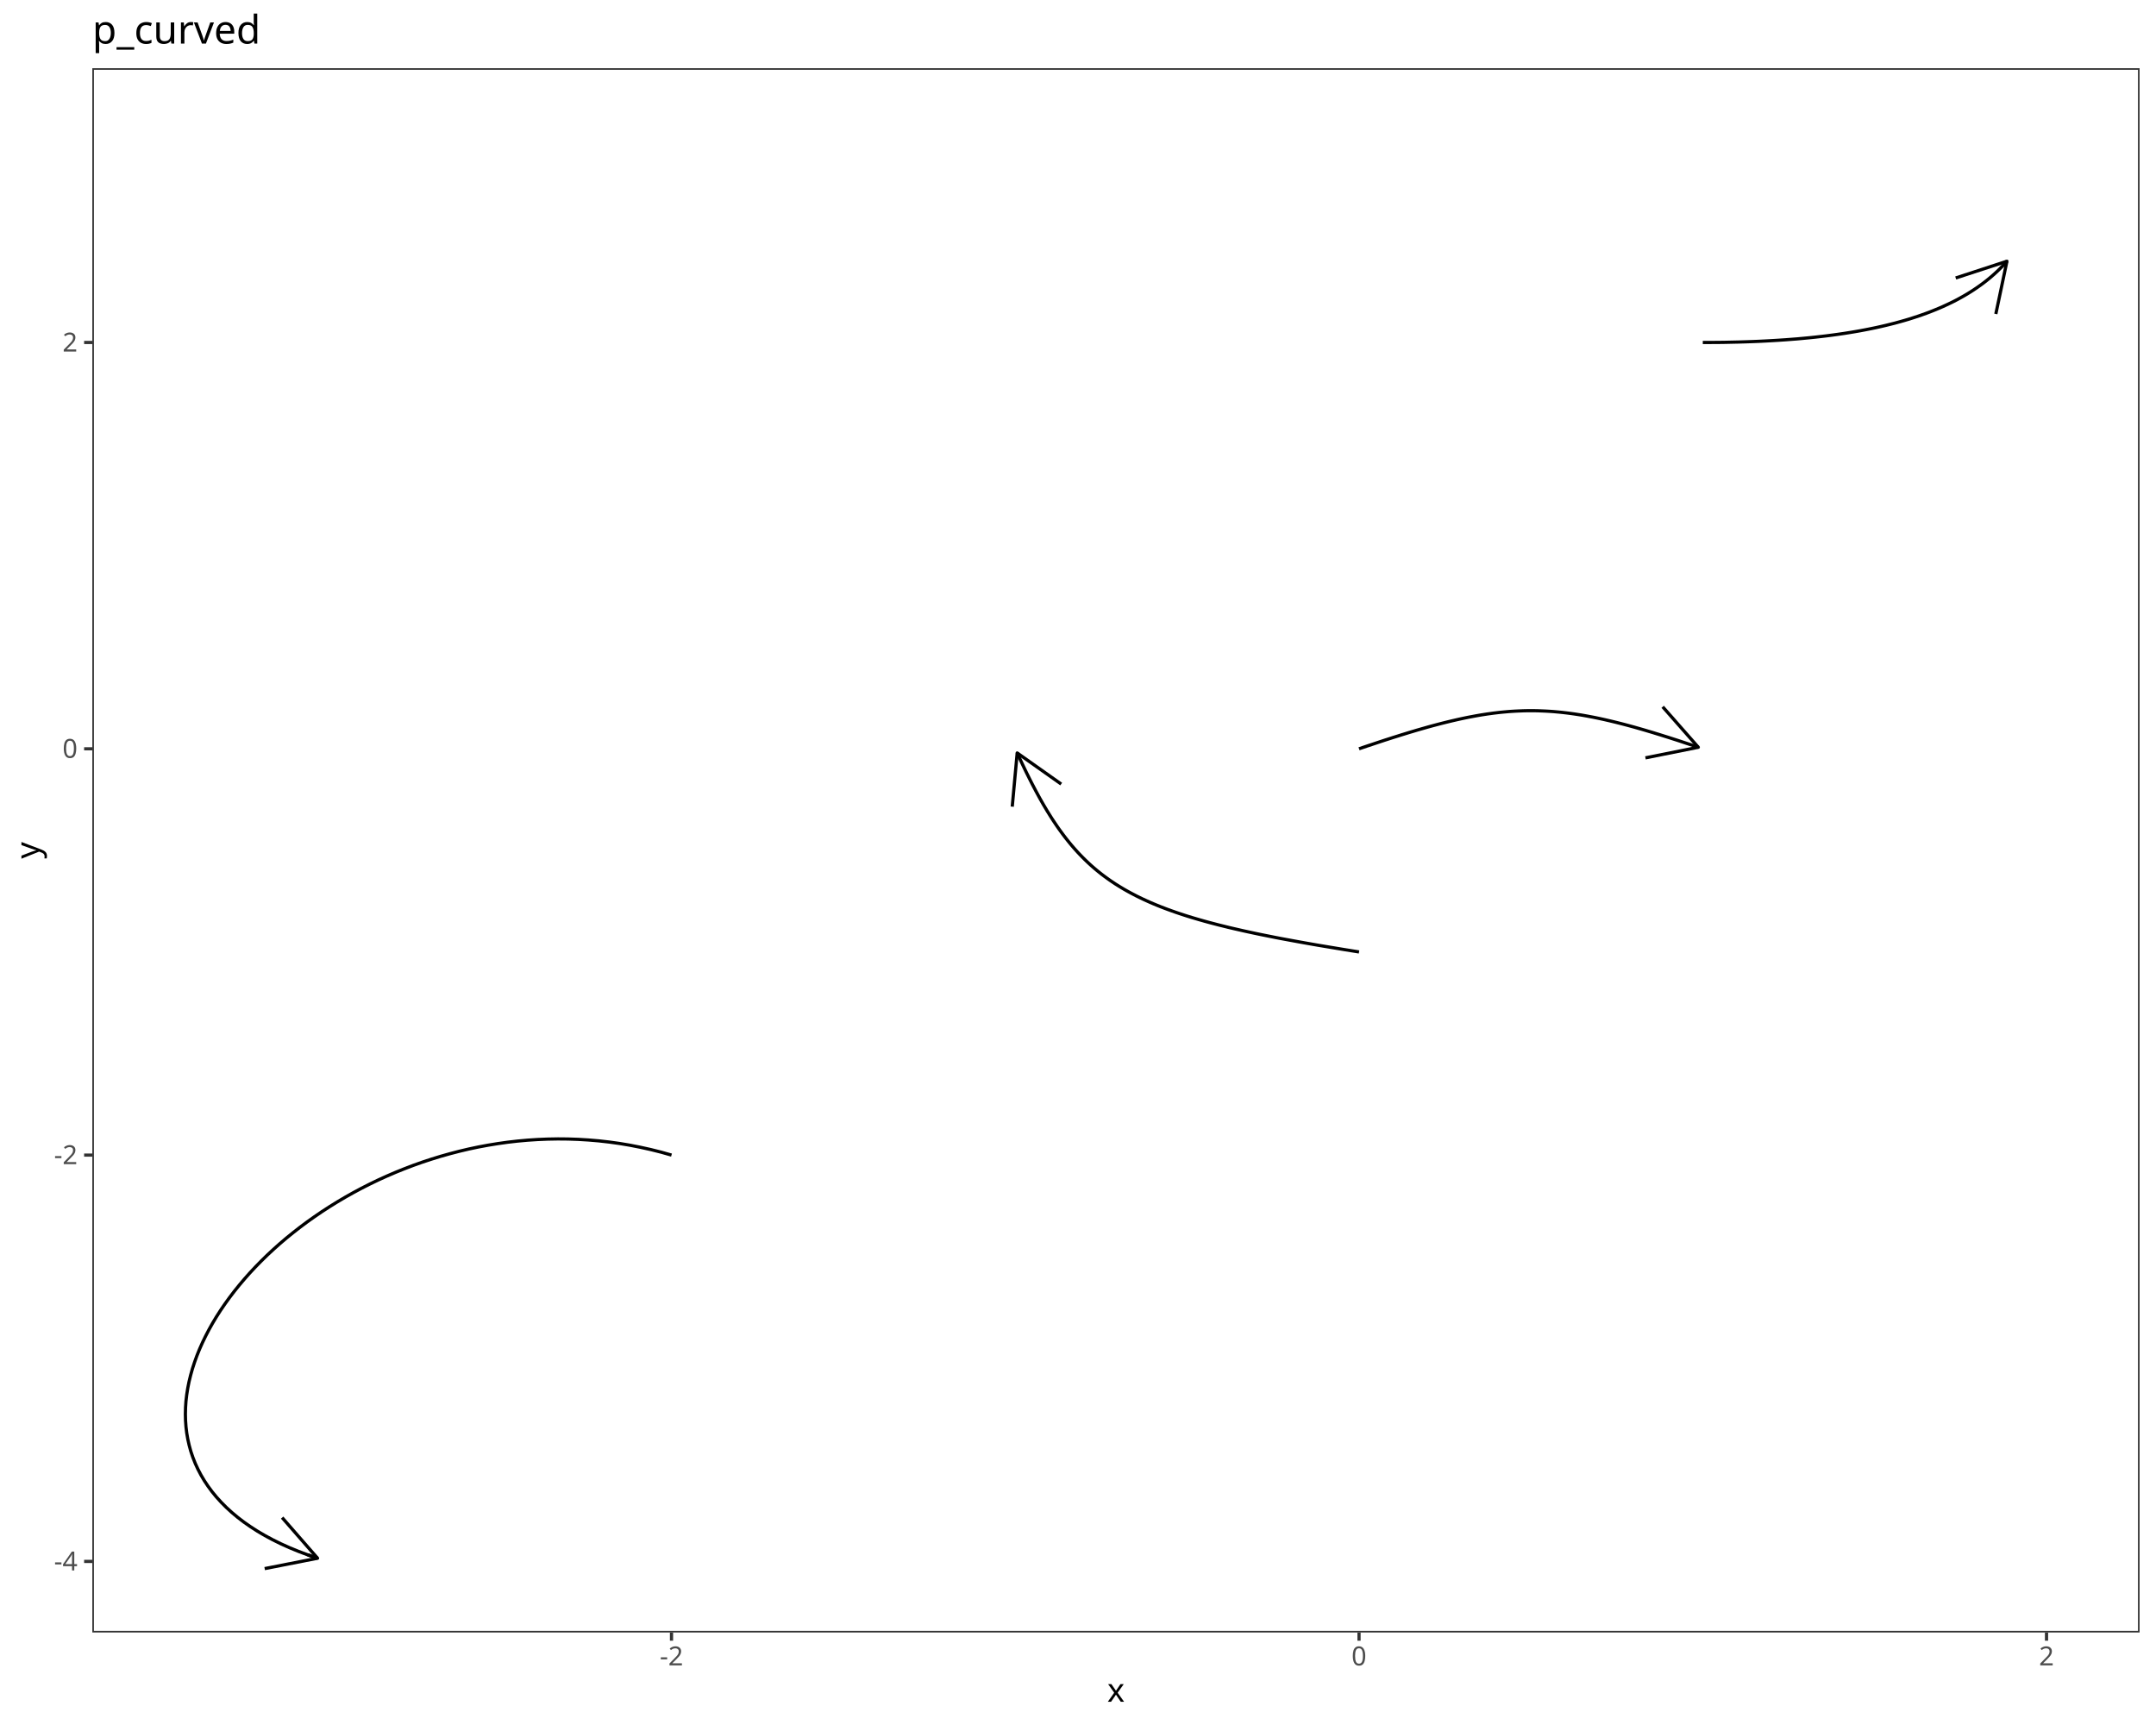
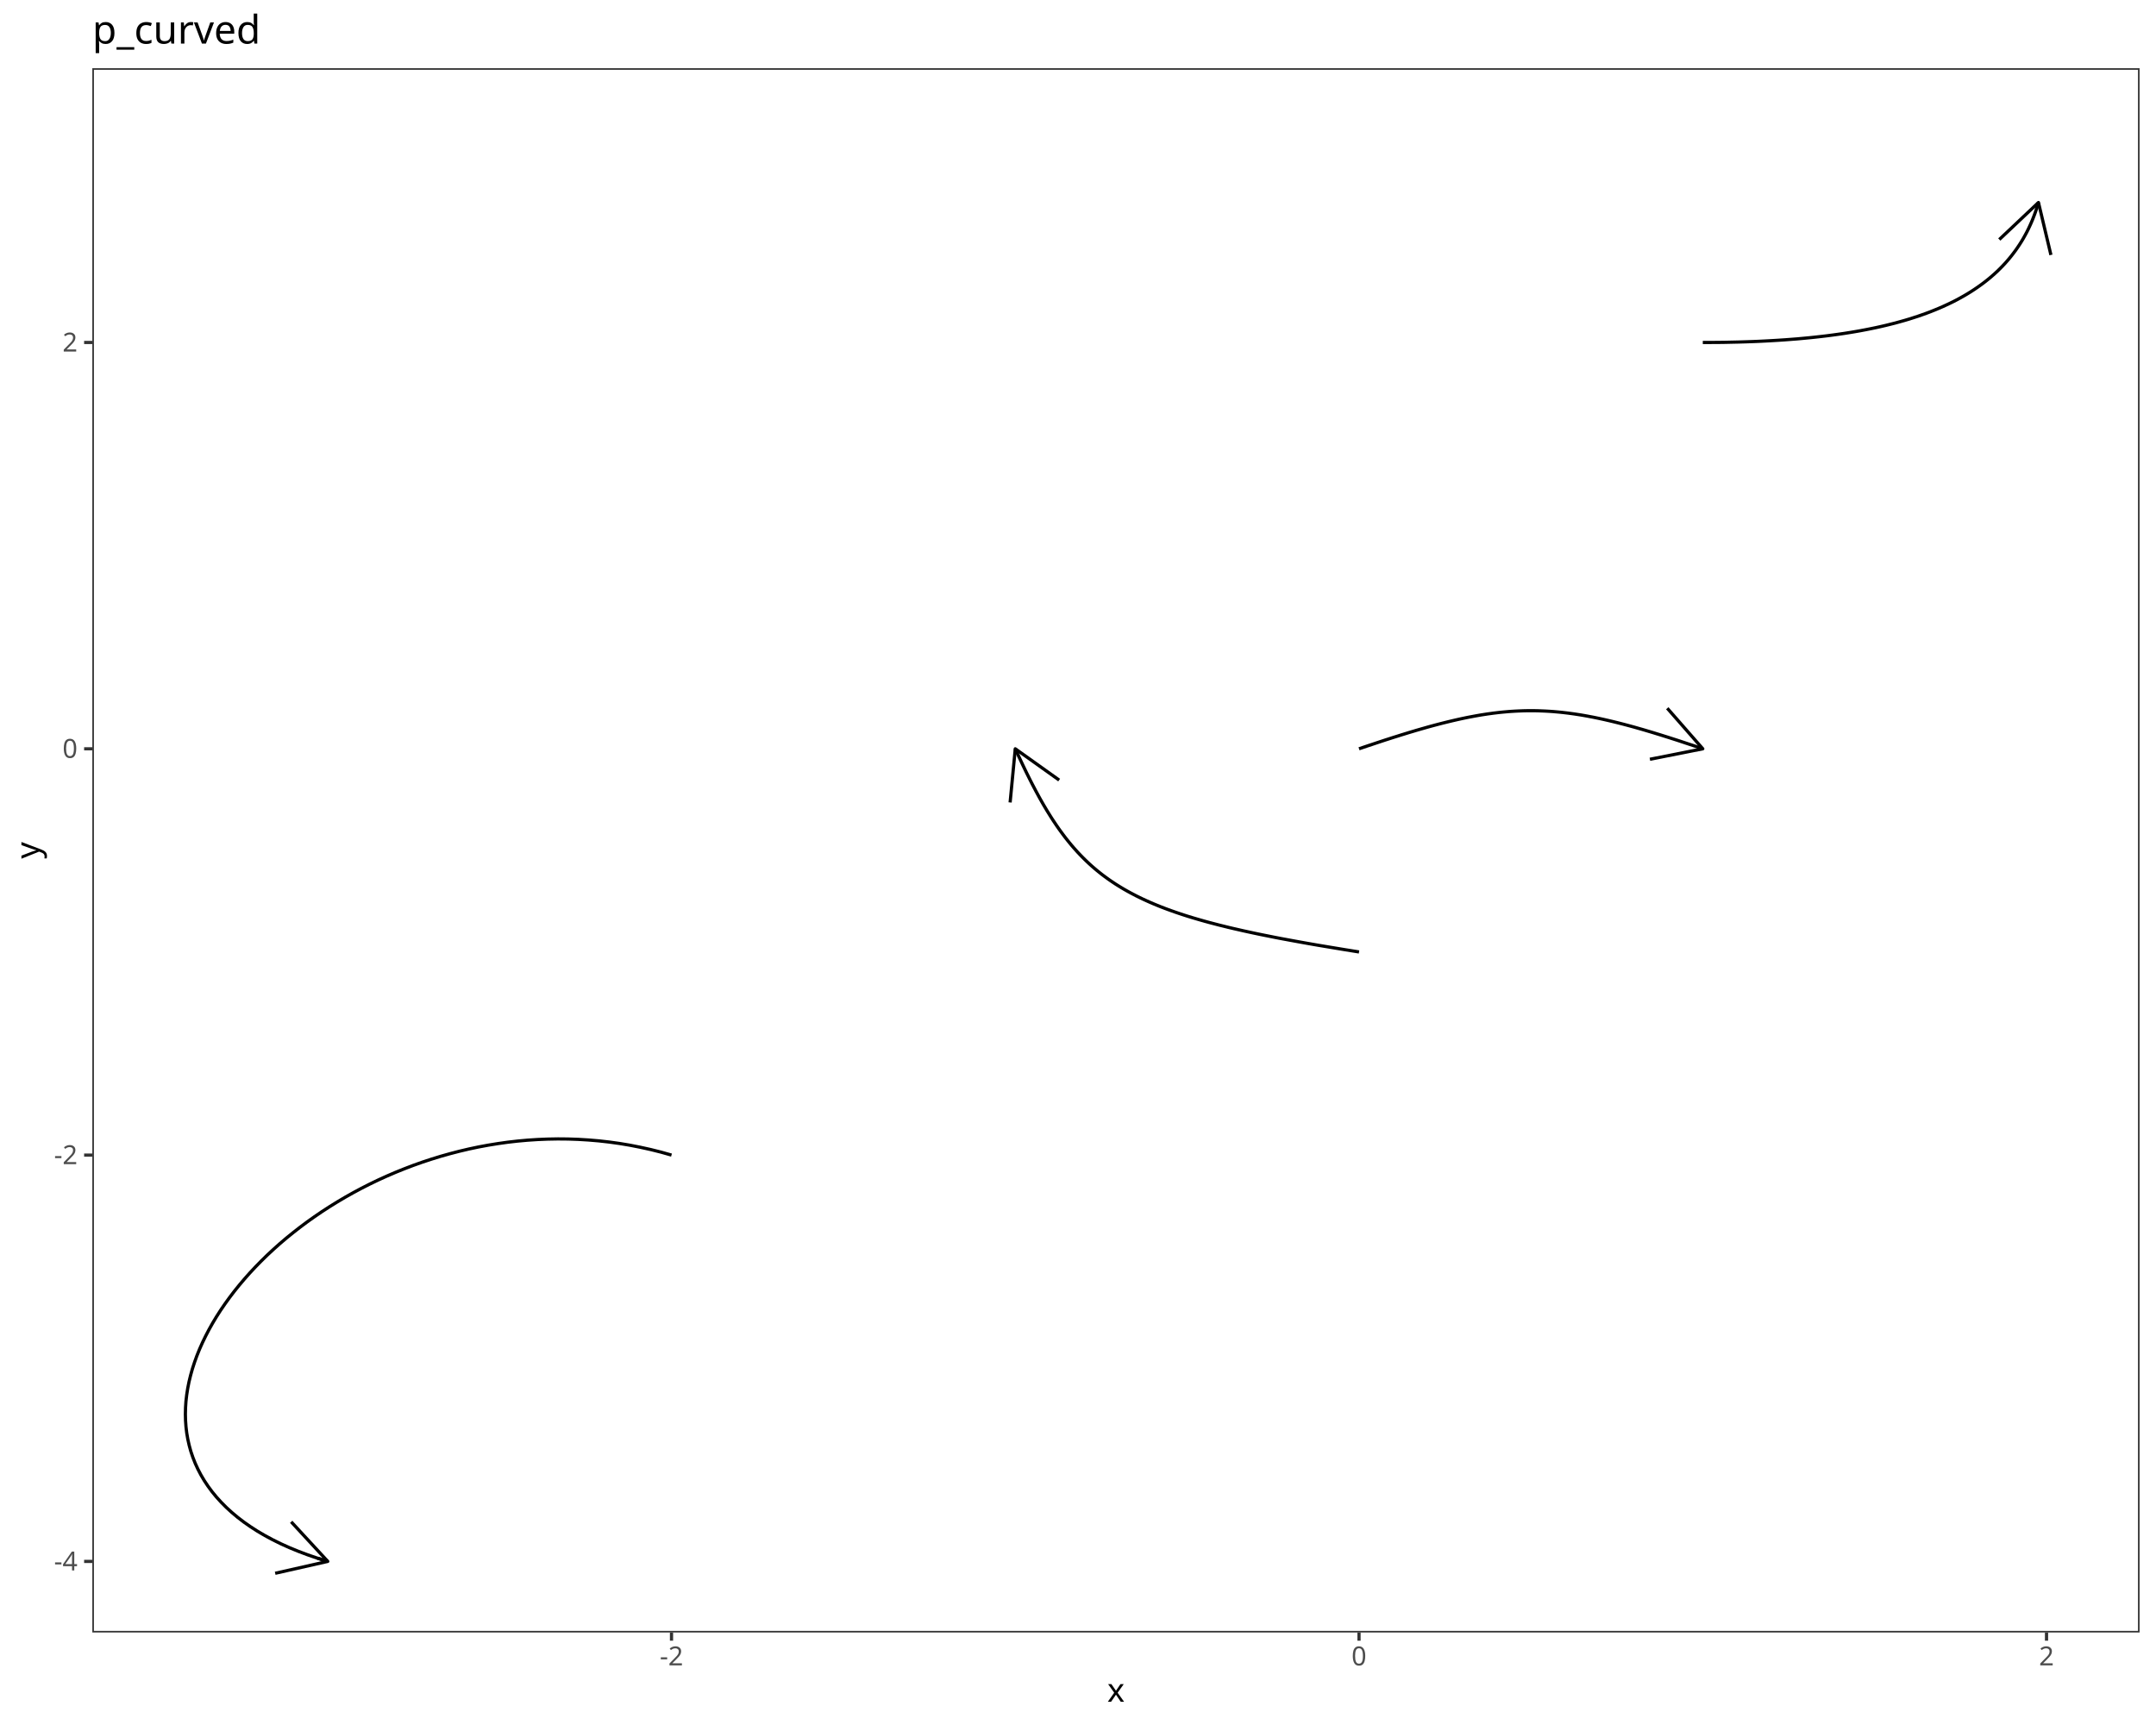
<svg xmlns="http://www.w3.org/2000/svg" class="svglite" data-engine-version="2.0" width="720.00pt" height="576.00pt" viewBox="0 0 720.00 576.00">
  <defs>
    <style type="text/css">
    .svglite line, .svglite polyline, .svglite polygon, .svglite path, .svglite rect, .svglite circle {
      fill: none;
      stroke: #000000;
      stroke-linecap: round;
      stroke-linejoin: round;
      stroke-miterlimit: 10.00;
    }
  </style>
  </defs>
  <rect width="100%" height="100%" style="stroke: none; fill: #FFFFFF;" />
  <defs>
    <clipPath id="cpMC4wMHw3MjAuMDB8MC4wMHw1NzYuMDA=">
      <rect x="0.00" y="0.00" width="720.00" height="576.00" />
    </clipPath>
  </defs>
  <g clip-path="url(#cpMC4wMHw3MjAuMDB8MC4wMHw1NzYuMDA=)">
    <rect x="0.00" y="0.00" width="720.00" height="576.00" style="stroke-width: 1.07; stroke: #FFFFFF; fill: #FFFFFF;" />
  </g>
  <defs>
    <clipPath id="cpMzAuODN8NzE0LjUyfDIyLjc4fDU0NS4xMQ==">
      <rect x="30.83" y="22.78" width="683.69" height="522.33" />
    </clipPath>
  </defs>
  <g clip-path="url(#cpMzAuODN8NzE0LjUyfDIyLjc4fDU0NS4xMQ==)">
    <rect x="30.83" y="22.78" width="683.69" height="522.33" style="stroke-width: 1.07; stroke: none; fill: #FFFFFF;" />
-     <polyline points="453.85,250.03 455.34,249.52 456.82,249.02 458.28,248.54 459.71,248.06 461.13,247.59 462.52,247.13 463.90,246.69 465.26,246.25 466.61,245.83 467.93,245.41 469.24,245.01 470.53,244.61 471.81,244.23 473.07,243.85 474.32,243.49 475.55,243.14 476.77,242.79 477.97,242.46 479.16,242.14 480.34,241.83 481.50,241.53 482.66,241.24 483.80,240.96 484.93,240.69 486.05,240.43 487.15,240.18 488.25,239.94 489.34,239.71 490.42,239.49 491.49,239.29 492.56,239.09 493.61,238.90 494.66,238.72 495.70,238.56 496.73,238.40 497.76,238.26 498.78,238.12 499.80,238.00 500.81,237.88 501.82,237.78 502.82,237.69 503.82,237.60 504.82,237.53 505.81,237.47 506.80,237.42 507.79,237.38 508.78,237.34 509.77,237.32 510.75,237.31 511.74,237.31 512.73,237.32 513.71,237.34 514.70,237.38 515.69,237.42 516.68,237.47 517.68,237.53 518.67,237.60 519.67,237.69 520.68,237.78 521.68,237.88 522.70,238.00 523.71,238.12 524.74,238.26 525.76,238.40 526.80,238.56 527.84,238.72 528.89,238.90 529.94,239.09 531.00,239.29 532.07,239.49 533.15,239.71 534.24,239.94 535.34,240.18 536.45,240.43 537.57,240.69 538.70,240.96 539.84,241.24 540.99,241.53 542.16,241.83 543.33,242.14 544.52,242.46 545.73,242.79 546.95,243.14 548.18,243.49 549.42,243.85 550.68,244.23 551.96,244.61 553.25,245.01 554.56,245.41 555.89,245.83 557.23,246.25 558.59,246.69 559.97,247.13 561.37,247.59 562.78,248.06 564.22,248.54 565.68,249.02 567.15,249.52 " style="stroke-width: 1.07; stroke-linecap: butt;" />
-     <polyline points="565.68,249.02 567.15,249.52 " style="stroke-width: 1.07; stroke-linecap: butt;" />
-     <polyline points="549.50,253.06 567.15,249.52 555.26,236.01 " style="stroke-width: 1.07; stroke-linecap: butt;" />
-     <polyline points="453.85,317.87 451.49,317.49 449.17,317.12 446.89,316.74 444.65,316.37 442.44,316.00 440.27,315.64 438.14,315.27 436.04,314.90 433.98,314.53 431.95,314.16 429.95,313.79 427.99,313.43 426.07,313.06 424.17,312.68 422.31,312.31 420.48,311.94 418.68,311.56 416.92,311.18 415.18,310.80 413.48,310.41 411.81,310.03 410.16,309.64 408.55,309.24 406.96,308.85 405.40,308.44 403.87,308.04 402.37,307.63 400.89,307.21 399.44,306.79 398.02,306.37 396.62,305.94 395.25,305.50 393.91,305.06 392.59,304.61 391.29,304.15 390.01,303.69 388.76,303.22 387.54,302.75 386.33,302.26 385.15,301.77 383.99,301.27 382.85,300.76 381.73,300.25 380.63,299.72 379.55,299.19 378.49,298.64 377.45,298.09 376.43,297.53 375.42,296.96 374.43,296.37 373.47,295.78 372.51,295.18 371.58,294.56 370.66,293.94 369.76,293.30 368.87,292.65 367.99,291.99 367.13,291.31 366.29,290.63 365.46,289.93 364.64,289.22 363.83,288.49 363.04,287.75 362.26,287.00 361.49,286.23 360.73,285.45 359.98,284.66 359.24,283.84 358.51,283.02 357.79,282.18 357.08,281.32 356.38,280.45 355.68,279.56 355.00,278.66 354.32,277.74 353.64,276.80 352.98,275.85 352.32,274.87 351.66,273.89 351.01,272.88 350.37,271.85 349.72,270.81 349.09,269.75 348.45,268.67 347.82,267.57 347.19,266.45 346.57,265.31 345.94,264.15 345.32,262.97 344.69,261.77 344.07,260.55 343.45,259.31 342.82,258.05 342.20,256.77 341.58,255.47 340.95,254.14 340.32,252.79 339.69,251.42 " style="stroke-width: 1.07; stroke-linecap: butt;" />
-     <polyline points="340.32,252.79 339.69,251.42 " style="stroke-width: 1.07; stroke-linecap: butt;" />
-     <polyline points="354.39,261.81 339.69,251.42 338.04,269.35 " style="stroke-width: 1.07; stroke-linecap: butt;" />
-     <polyline points="568.65,114.36 571.09,114.35 573.51,114.34 575.90,114.31 578.25,114.26 580.58,114.21 582.88,114.14 585.16,114.06 587.40,113.97 589.62,113.86 591.80,113.74 593.96,113.61 596.09,113.47 598.20,113.31 600.27,113.15 602.32,112.96 604.34,112.77 606.33,112.56 608.29,112.34 610.23,112.11 612.14,111.86 614.02,111.60 615.87,111.33 617.70,111.04 619.50,110.74 621.27,110.43 623.01,110.10 624.73,109.76 626.43,109.41 628.09,109.04 629.73,108.66 631.34,108.26 632.93,107.86 634.49,107.43 636.02,107.00 637.53,106.55 639.01,106.08 640.46,105.61 641.89,105.11 643.29,104.61 644.67,104.09 646.02,103.55 647.35,103.00 648.65,102.44 649.92,101.86 651.17,101.27 652.40,100.67 653.60,100.05 654.77,99.41 655.92,98.76 657.04,98.10 658.14,97.42 659.22,96.72 660.27,96.01 661.29,95.29 662.30,94.55 663.27,93.80 664.23,93.03 665.15,92.25 666.06,91.45 666.94,90.64 667.79,89.81 668.63,88.96 669.44,88.10 670.22,87.23 " style="stroke-width: 1.07; stroke-linecap: butt;" />
-     <polyline points="669.44,88.10 670.22,87.23 " style="stroke-width: 1.07; stroke-linecap: butt;" />
-     <polyline points="666.51,104.84 670.22,87.23 653.11,92.82 " style="stroke-width: 1.07; stroke-linecap: butt;" />
-     <polyline points="224.25,385.70 220.78,384.72 217.30,383.85 213.82,383.08 210.35,382.40 206.89,381.82 203.43,381.34 199.98,380.95 196.55,380.66 193.12,380.45 189.70,380.33 186.30,380.30 182.92,380.36 179.55,380.50 176.20,380.72 172.87,381.02 169.56,381.40 166.28,381.86 163.02,382.39 159.78,382.99 156.57,383.67 153.39,384.42 150.24,385.24 147.12,386.12 144.04,387.07 140.98,388.08 137.97,389.15 134.99,390.29 132.04,391.48 129.14,392.73 126.28,394.03 123.46,395.39 120.69,396.80 117.96,398.26 115.28,399.77 112.64,401.33 110.06,402.93 107.53,404.57 105.05,406.26 102.62,407.98 100.25,409.75 97.94,411.55 95.68,413.38 93.48,415.25 91.35,417.15 89.27,419.08 87.27,421.04 85.32,423.03 83.44,425.04 81.64,427.07 79.90,429.13 78.23,431.20 76.63,433.30 75.11,435.41 73.66,437.53 72.29,439.67 71.00,441.82 69.79,443.98 68.66,446.15 67.61,448.32 66.64,450.50 65.76,452.68 64.97,454.87 64.26,457.05 63.65,459.23 63.12,461.41 62.69,463.58 62.35,465.75 62.10,467.91 61.96,470.06 61.91,472.19 61.96,474.31 62.11,476.42 62.36,478.51 62.72,480.58 63.18,482.63 63.74,484.66 64.42,486.66 65.20,488.64 66.10,490.59 67.11,492.52 68.23,494.41 69.47,496.27 70.82,498.10 72.29,499.89 73.88,501.64 75.59,503.36 77.42,505.03 79.38,506.67 81.46,508.26 83.67,509.80 86.00,511.30 88.47,512.75 91.06,514.14 93.79,515.49 96.65,516.78 99.65,518.01 102.78,519.19 106.05,520.31 " style="stroke-width: 1.07; stroke-linecap: butt;" />
-     <polyline points="102.78,519.19 106.05,520.31 " style="stroke-width: 1.07; stroke-linecap: butt;" />
-     <polyline points="88.39,523.78 106.05,520.31 94.22,506.75 " style="stroke-width: 1.07; stroke-linecap: butt;" />
+     <polyline points="453.85,250.03 455.34,249.52 456.82,249.02 458.28,248.54 459.71,248.06 461.13,247.59 462.52,247.13 463.90,246.69 465.26,246.25 466.61,245.83 467.93,245.41 469.24,245.01 470.53,244.61 471.81,244.23 473.07,243.85 474.32,243.49 475.55,243.14 476.77,242.79 477.97,242.46 479.16,242.14 480.34,241.83 481.50,241.53 482.66,241.24 483.80,240.96 484.93,240.69 486.05,240.43 487.15,240.18 488.25,239.94 489.34,239.71 490.42,239.49 491.49,239.29 492.56,239.09 493.61,238.90 494.66,238.72 495.70,238.56 496.73,238.40 497.76,238.26 498.78,238.12 499.80,238.00 500.81,237.88 501.82,237.78 502.82,237.69 503.82,237.60 504.82,237.53 505.81,237.47 506.80,237.42 507.79,237.38 508.78,237.34 509.77,237.32 510.75,237.31 511.74,237.31 512.73,237.32 513.71,237.34 514.70,237.38 515.69,237.42 516.68,237.47 517.68,237.53 518.67,237.60 519.67,237.69 520.68,237.78 521.68,237.88 522.70,238.00 523.71,238.12 524.74,238.26 525.76,238.40 526.80,238.56 527.84,238.72 528.89,238.90 529.94,239.09 531.00,239.29 532.07,239.49 533.15,239.71 534.24,239.94 535.34,240.18 536.45,240.43 537.57,240.69 538.70,240.96 539.84,241.24 540.99,241.53 542.16,241.83 543.33,242.14 544.52,242.46 545.73,242.79 546.95,243.14 548.18,243.49 549.42,243.85 550.68,244.23 551.96,244.61 553.25,245.01 554.56,245.41 555.89,245.83 557.23,246.25 558.59,246.69 559.97,247.13 561.37,247.59 562.78,248.06 564.22,248.54 565.68,249.02 567.15,249.52 568.65,250.03 " style="stroke-width: 1.07; stroke-linecap: butt;" />
+     <polyline points="567.15,249.52 568.65,250.03 " style="stroke-width: 1.07; stroke-linecap: butt;" />
+     <polyline points="550.99,253.53 568.65,250.03 556.79,236.49 " style="stroke-width: 1.07; stroke-linecap: butt;" />
+     <polyline points="453.85,317.87 451.49,317.49 449.17,317.12 446.89,316.74 444.65,316.37 442.44,316.00 440.27,315.64 438.14,315.27 436.04,314.90 433.98,314.53 431.95,314.16 429.95,313.79 427.99,313.43 426.07,313.06 424.17,312.68 422.31,312.31 420.48,311.94 418.68,311.56 416.92,311.18 415.18,310.80 413.48,310.41 411.81,310.03 410.16,309.64 408.55,309.24 406.96,308.85 405.40,308.44 403.87,308.04 402.37,307.63 400.89,307.21 399.44,306.79 398.02,306.37 396.62,305.94 395.25,305.50 393.91,305.06 392.59,304.61 391.29,304.15 390.01,303.69 388.76,303.22 387.54,302.75 386.33,302.26 385.15,301.77 383.99,301.27 382.85,300.76 381.73,300.25 380.63,299.72 379.55,299.19 378.49,298.64 377.45,298.09 376.43,297.53 375.42,296.96 374.43,296.37 373.47,295.78 372.51,295.18 371.58,294.56 370.66,293.94 369.76,293.30 368.87,292.65 367.99,291.99 367.13,291.31 366.29,290.63 365.46,289.93 364.64,289.22 363.83,288.49 363.04,287.75 362.26,287.00 361.49,286.23 360.73,285.45 359.98,284.66 359.24,283.84 358.51,283.02 357.79,282.18 357.08,281.32 356.38,280.45 355.68,279.56 355.00,278.66 354.32,277.74 353.64,276.80 352.98,275.85 352.32,274.87 351.66,273.89 351.01,272.88 350.37,271.85 349.72,270.81 349.09,269.75 348.45,268.67 347.82,267.57 347.19,266.45 346.57,265.31 345.94,264.15 345.32,262.97 344.69,261.77 344.07,260.55 343.45,259.31 342.82,258.05 342.20,256.77 341.58,255.47 340.95,254.14 340.32,252.79 339.69,251.42 339.05,250.03 " style="stroke-width: 1.07; stroke-linecap: butt;" />
+     <polyline points="339.69,251.42 339.05,250.03 " style="stroke-width: 1.07; stroke-linecap: butt;" />
+     <polyline points="353.71,260.48 339.05,250.03 337.33,267.95 " style="stroke-width: 1.07; stroke-linecap: butt;" />
+     <polyline points="568.65,114.36 571.09,114.35 573.51,114.34 575.90,114.31 578.25,114.26 580.58,114.21 582.88,114.14 585.16,114.06 587.40,113.97 589.62,113.86 591.80,113.74 593.96,113.61 596.09,113.47 598.20,113.31 600.27,113.15 602.32,112.96 604.34,112.77 606.33,112.56 608.29,112.34 610.23,112.11 612.14,111.86 614.02,111.60 615.87,111.33 617.70,111.04 619.50,110.74 621.27,110.43 623.01,110.10 624.73,109.76 626.43,109.41 628.09,109.04 629.73,108.66 631.34,108.26 632.93,107.86 634.49,107.43 636.02,107.00 637.53,106.55 639.01,106.08 640.46,105.61 641.89,105.11 643.29,104.61 644.67,104.09 646.02,103.55 647.35,103.00 648.65,102.44 649.92,101.86 651.17,101.27 652.40,100.67 653.60,100.05 654.77,99.41 655.92,98.76 657.04,98.10 658.14,97.42 659.22,96.72 660.27,96.01 661.29,95.29 662.30,94.55 663.27,93.80 664.23,93.03 665.15,92.25 666.06,91.45 666.94,90.64 667.79,89.81 668.63,88.96 669.44,88.10 670.22,87.23 670.98,86.34 671.72,85.43 672.43,84.51 673.13,83.57 673.79,82.62 674.44,81.65 675.06,80.67 675.66,79.67 676.23,78.65 676.79,77.62 677.32,76.57 677.82,75.51 678.31,74.43 678.77,73.34 679.21,72.22 679.63,71.10 680.03,69.95 680.40,68.79 680.75,67.62 " style="stroke-width: 1.07; stroke-linecap: butt;" />
+     <polyline points="680.40,68.79 680.75,67.62 " style="stroke-width: 1.07; stroke-linecap: butt;" />
+     <polyline points="684.91,85.13 680.75,67.62 667.67,79.98 " style="stroke-width: 1.07; stroke-linecap: butt;" />
+     <polyline points="224.25,385.70 220.78,384.72 217.30,383.85 213.82,383.08 210.35,382.40 206.89,381.82 203.43,381.34 199.98,380.95 196.55,380.66 193.12,380.45 189.70,380.33 186.30,380.30 182.92,380.36 179.55,380.50 176.20,380.72 172.87,381.02 169.56,381.40 166.28,381.86 163.02,382.39 159.78,382.99 156.57,383.67 153.39,384.42 150.24,385.24 147.12,386.12 144.04,387.07 140.98,388.08 137.97,389.15 134.99,390.29 132.04,391.48 129.14,392.73 126.28,394.03 123.46,395.39 120.69,396.80 117.96,398.26 115.28,399.77 112.64,401.33 110.06,402.93 107.53,404.57 105.05,406.26 102.62,407.98 100.25,409.75 97.94,411.55 95.68,413.38 93.48,415.25 91.35,417.15 89.27,419.08 87.27,421.04 85.32,423.03 83.44,425.04 81.64,427.07 79.90,429.13 78.23,431.20 76.63,433.30 75.11,435.41 73.66,437.53 72.29,439.67 71.00,441.82 69.79,443.98 68.66,446.15 67.61,448.32 66.64,450.50 65.76,452.68 64.97,454.87 64.26,457.05 63.65,459.23 63.12,461.41 62.69,463.58 62.35,465.75 62.10,467.91 61.96,470.06 61.91,472.19 61.96,474.31 62.11,476.42 62.36,478.51 62.72,480.58 63.18,482.63 63.74,484.66 64.42,486.66 65.20,488.64 66.10,490.59 67.11,492.52 68.23,494.41 69.47,496.27 70.82,498.10 72.29,499.89 73.88,501.64 75.59,503.36 77.42,505.03 79.38,506.67 81.46,508.26 83.67,509.80 86.00,511.30 88.47,512.75 91.06,514.14 93.79,515.49 96.65,516.78 99.65,518.01 102.78,519.19 106.05,520.31 109.46,521.37 " style="stroke-width: 1.07; stroke-linecap: butt;" />
+     <polyline points="106.05,520.31 109.46,521.37 " style="stroke-width: 1.07; stroke-linecap: butt;" />
+     <polyline points="91.90,525.34 109.46,521.37 97.24,508.15 " style="stroke-width: 1.07; stroke-linecap: butt;" />
    <rect x="30.83" y="22.78" width="683.69" height="522.33" style="stroke-width: 1.07; stroke: #333333;" />
  </g>
  <g clip-path="url(#cpMC4wMHw3MjAuMDB8MC4wMHw1NzYuMDA=)">
    <text x="25.90" y="524.40" text-anchor="end" style="font-size: 8.80px; fill: #4D4D4D; font-family: sans;" textLength="7.82px" lengthAdjust="spacingAndGlyphs">-4</text>
    <text x="25.90" y="388.73" text-anchor="end" style="font-size: 8.80px; fill: #4D4D4D; font-family: sans;" textLength="7.82px" lengthAdjust="spacingAndGlyphs">-2</text>
    <text x="25.90" y="253.06" text-anchor="end" style="font-size: 8.80px; fill: #4D4D4D; font-family: sans;" textLength="4.89px" lengthAdjust="spacingAndGlyphs">0</text>
    <text x="25.90" y="117.39" text-anchor="end" style="font-size: 8.80px; fill: #4D4D4D; font-family: sans;" textLength="4.89px" lengthAdjust="spacingAndGlyphs">2</text>
    <polyline points="28.09,521.37 30.83,521.37 " style="stroke-width: 1.07; stroke: #333333; stroke-linecap: butt;" />
    <polyline points="28.09,385.70 30.83,385.70 " style="stroke-width: 1.07; stroke: #333333; stroke-linecap: butt;" />
    <polyline points="28.09,250.03 30.83,250.03 " style="stroke-width: 1.07; stroke: #333333; stroke-linecap: butt;" />
    <polyline points="28.09,114.36 30.83,114.36 " style="stroke-width: 1.07; stroke: #333333; stroke-linecap: butt;" />
    <polyline points="224.25,547.85 224.25,545.11 " style="stroke-width: 1.07; stroke: #333333; stroke-linecap: butt;" />
    <polyline points="453.85,547.85 453.85,545.11 " style="stroke-width: 1.07; stroke: #333333; stroke-linecap: butt;" />
    <polyline points="683.44,547.85 683.44,545.11 " style="stroke-width: 1.07; stroke: #333333; stroke-linecap: butt;" />
    <text x="224.25" y="556.10" text-anchor="middle" style="font-size: 8.80px; fill: #4D4D4D; font-family: sans;" textLength="7.82px" lengthAdjust="spacingAndGlyphs">-2</text>
    <text x="453.85" y="556.10" text-anchor="middle" style="font-size: 8.80px; fill: #4D4D4D; font-family: sans;" textLength="4.89px" lengthAdjust="spacingAndGlyphs">0</text>
    <text x="683.44" y="556.10" text-anchor="middle" style="font-size: 8.80px; fill: #4D4D4D; font-family: sans;" textLength="4.89px" lengthAdjust="spacingAndGlyphs">2</text>
    <text x="372.67" y="568.24" text-anchor="middle" style="font-size: 11.00px; font-family: sans;" textLength="5.50px" lengthAdjust="spacingAndGlyphs">x</text>
    <text transform="translate(13.05,283.95) rotate(-90)" text-anchor="middle" style="font-size: 11.00px; font-family: sans;" textLength="5.50px" lengthAdjust="spacingAndGlyphs">y</text>
    <text x="30.83" y="14.56" style="font-size: 13.20px; font-family: sans;" textLength="54.32px" lengthAdjust="spacingAndGlyphs">p_curved</text>
  </g>
</svg>
